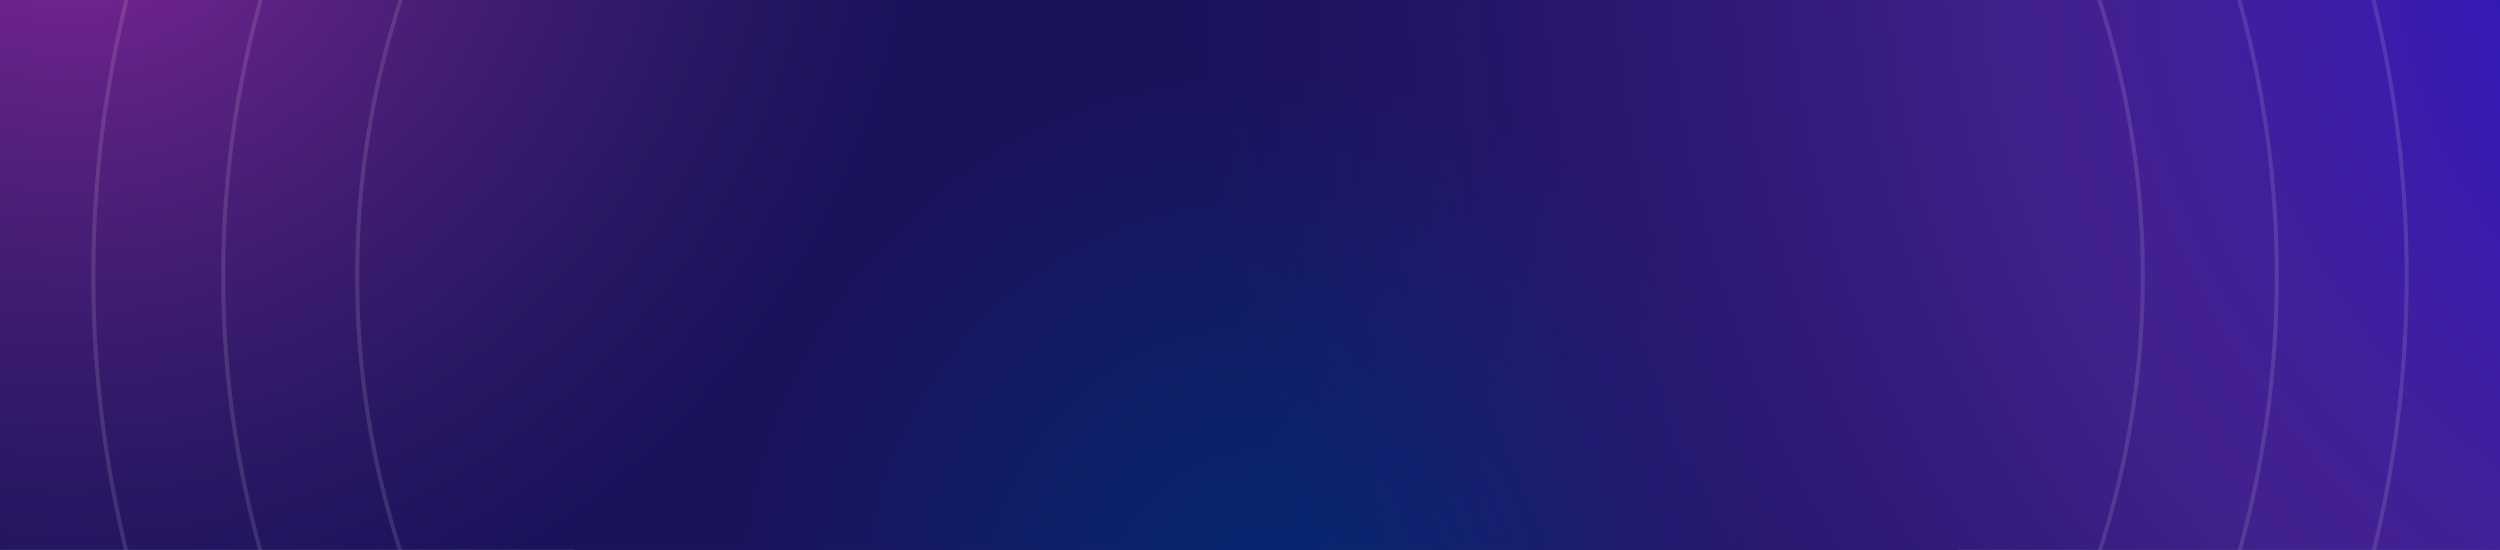
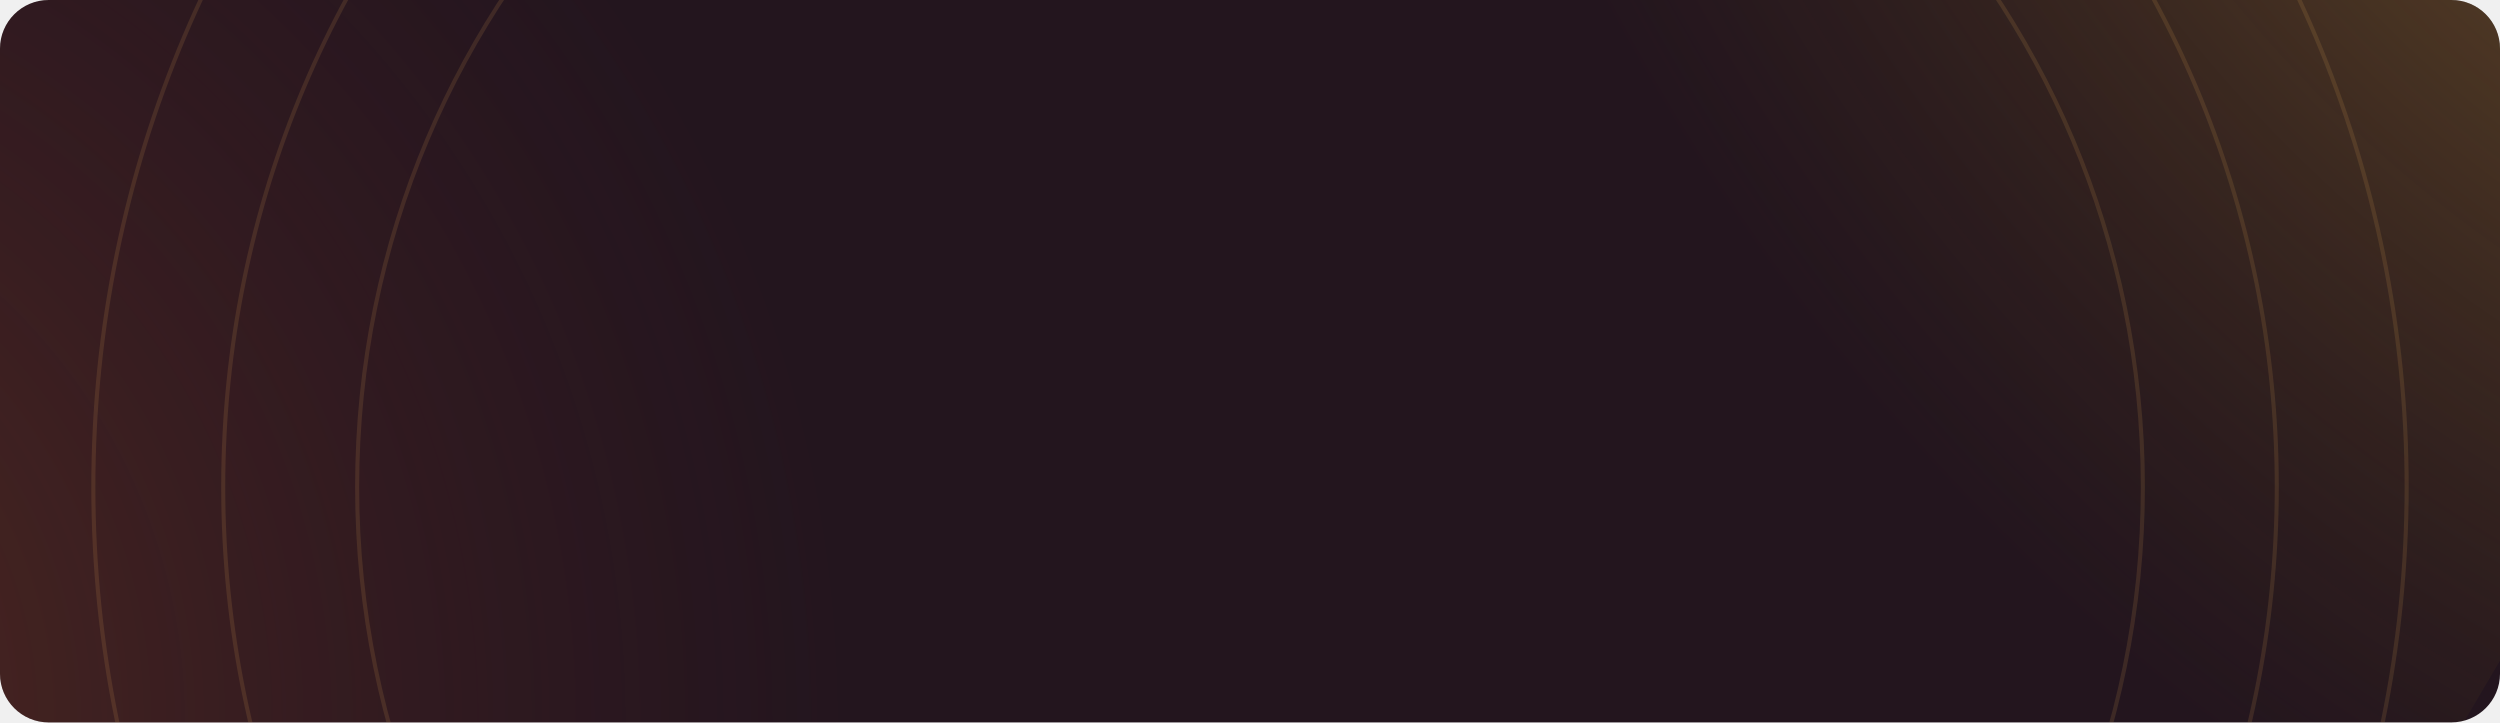
- <svg xmlns="http://www.w3.org/2000/svg" width="1232" height="271" viewBox="0 0 1232 271" fill="none">
-   <g clip-path="url(#clip0_551_29823)">
-     <rect width="1232" height="271" fill="#1B125C" />
-     <path d="M406.516 633.156C498.382 702.457 619.245 722.546 728.731 686.713L741.005 682.696C966.759 608.809 1050.48 339.459 905.571 153.253C788.554 2.889 569.708 -26.892 416.766 86.735L406.469 94.385C225.154 229.092 225.177 496.359 406.516 633.156Z" fill="url(#paint0_radial_551_29823)" />
-     <path d="M833.106 457.681C940.415 536.697 1093.39 515.214 1174.78 409.698L1467.32 30.469C1548.72 -75.047 1527.71 -224.64 1420.4 -303.656L995.29 -616.682C887.982 -695.698 735.007 -674.215 653.612 -568.699L361.075 -189.47C279.681 -83.954 300.688 65.639 407.997 144.655L833.106 457.681Z" fill="url(#paint1_radial_551_29823)" />
-     <path d="M-546.553 196.931C-324.306 482.512 91.34 539.074 381.817 323.266C672.294 107.458 727.606 -298.999 505.359 -584.58L486.154 -609.257C263.907 -894.838 -151.738 -951.401 -442.216 -735.592C-732.693 -519.784 -788.005 -113.328 -565.758 172.253L-546.553 196.931Z" fill="url(#paint2_radial_551_29823)" />
-     <circle opacity="0.12" cx="616" cy="136" r="440" stroke="white" stroke-width="2" />
-     <circle opacity="0.12" cx="616" cy="136" r="570" stroke="white" stroke-width="2" />
-     <circle opacity="0.12" cx="616" cy="136" r="506" stroke="white" stroke-width="2" />
+ <svg xmlns="http://www.w3.org/2000/svg" width="1232" height="356" viewBox="0 0 1232 356" fill="none">
+   <g clip-path="url(#clip0_632_28907)">
+     <rect width="1232" height="356" rx="24" fill="#23151E" />
+     <path d="M837.975 533.42C933.758 626.071 1066.11 608.023 1133.59 493.109L1476.52 -90.882C1544 -205.797 1521.05 -374.062 1425.27 -466.713L958.422 -918.292C862.638 -1010.94 730.288 -992.895 662.808 -877.981L319.879 -293.989C252.4 -179.075 275.345 -10.81 371.128 81.841L837.975 533.42Z" fill="url(#paint0_radial_632_28907)" />
+     <path opacity="0.4" d="M-518.726 305.672C-311.847 654.884 91.34 708.157 381.817 424.659C672.295 141.162 740.065 -371.75 533.186 -720.962L458.327 -847.325C251.448 -1196.54 -151.738 -1249.81 -442.216 -966.313C-732.693 -682.816 -800.463 -169.904 -593.585 179.308L-518.726 305.672Z" fill="url(#paint1_radial_632_28907)" />
+     <circle opacity="0.12" cx="616" cy="240" r="440" stroke="#FFBE5C" stroke-width="2" />
+     <circle opacity="0.12" cx="616" cy="240" r="570" stroke="#FFBE5C" stroke-width="2" />
+     <circle opacity="0.12" cx="616" cy="240" r="506" stroke="#FFBE5C" stroke-width="2" />
  </g>
  <defs>
-     <radialGradient id="paint0_radial_551_29823" cx="0" cy="0" r="1" gradientUnits="userSpaceOnUse" gradientTransform="translate(624.28 302.404) rotate(-90.0598) scale(268.404 262.083)">
-       <stop stop-color="#042972" />
-       <stop offset="1" stop-color="#1B125C" />
+     <radialGradient id="paint0_radial_632_28907" cx="0" cy="0" r="1" gradientUnits="userSpaceOnUse" gradientTransform="translate(1437 -330) rotate(148.094) scale(730.34 921.411)">
+       <stop stop-color="#F5BE54" stop-opacity="0.59" />
+       <stop offset="1" stop-color="#775B12" stop-opacity="0" />
    </radialGradient>
-     <radialGradient id="paint1_radial_551_29823" cx="0" cy="0" r="1" gradientUnits="userSpaceOnUse" gradientTransform="translate(1451.71 -42.7711) rotate(167.619) scale(864.3 857.758)">
-       <stop stop-color="#0802E6" />
-       <stop offset="0.538" stop-color="#7A36D1" stop-opacity="0.4" />
-       <stop offset="1" stop-color="#4E24A8" stop-opacity="0" />
+     <radialGradient id="paint1_radial_632_28907" cx="0" cy="0" r="1" gradientUnits="userSpaceOnUse" gradientTransform="translate(-200.5 355.5) rotate(-8.91569) scale(732.349 732.624)">
+       <stop stop-color="#A25226" />
+       <stop offset="0.849" stop-color="#772B2B" stop-opacity="0" />
    </radialGradient>
-     <radialGradient id="paint2_radial_551_29823" cx="0" cy="0" r="1" gradientUnits="userSpaceOnUse" gradientTransform="translate(33.2498 -84.7832) rotate(41.262) scale(496.574 497.509)">
-       <stop stop-color="#9026A2" />
-       <stop offset="0.849" stop-color="#4D2B77" stop-opacity="0" />
-     </radialGradient>
-     <clipPath id="clip0_551_29823">
-       <rect width="1232" height="271" fill="white" />
+     <clipPath id="clip0_632_28907">
+       <rect width="1232" height="356" rx="24" fill="white" />
    </clipPath>
  </defs>
</svg>
